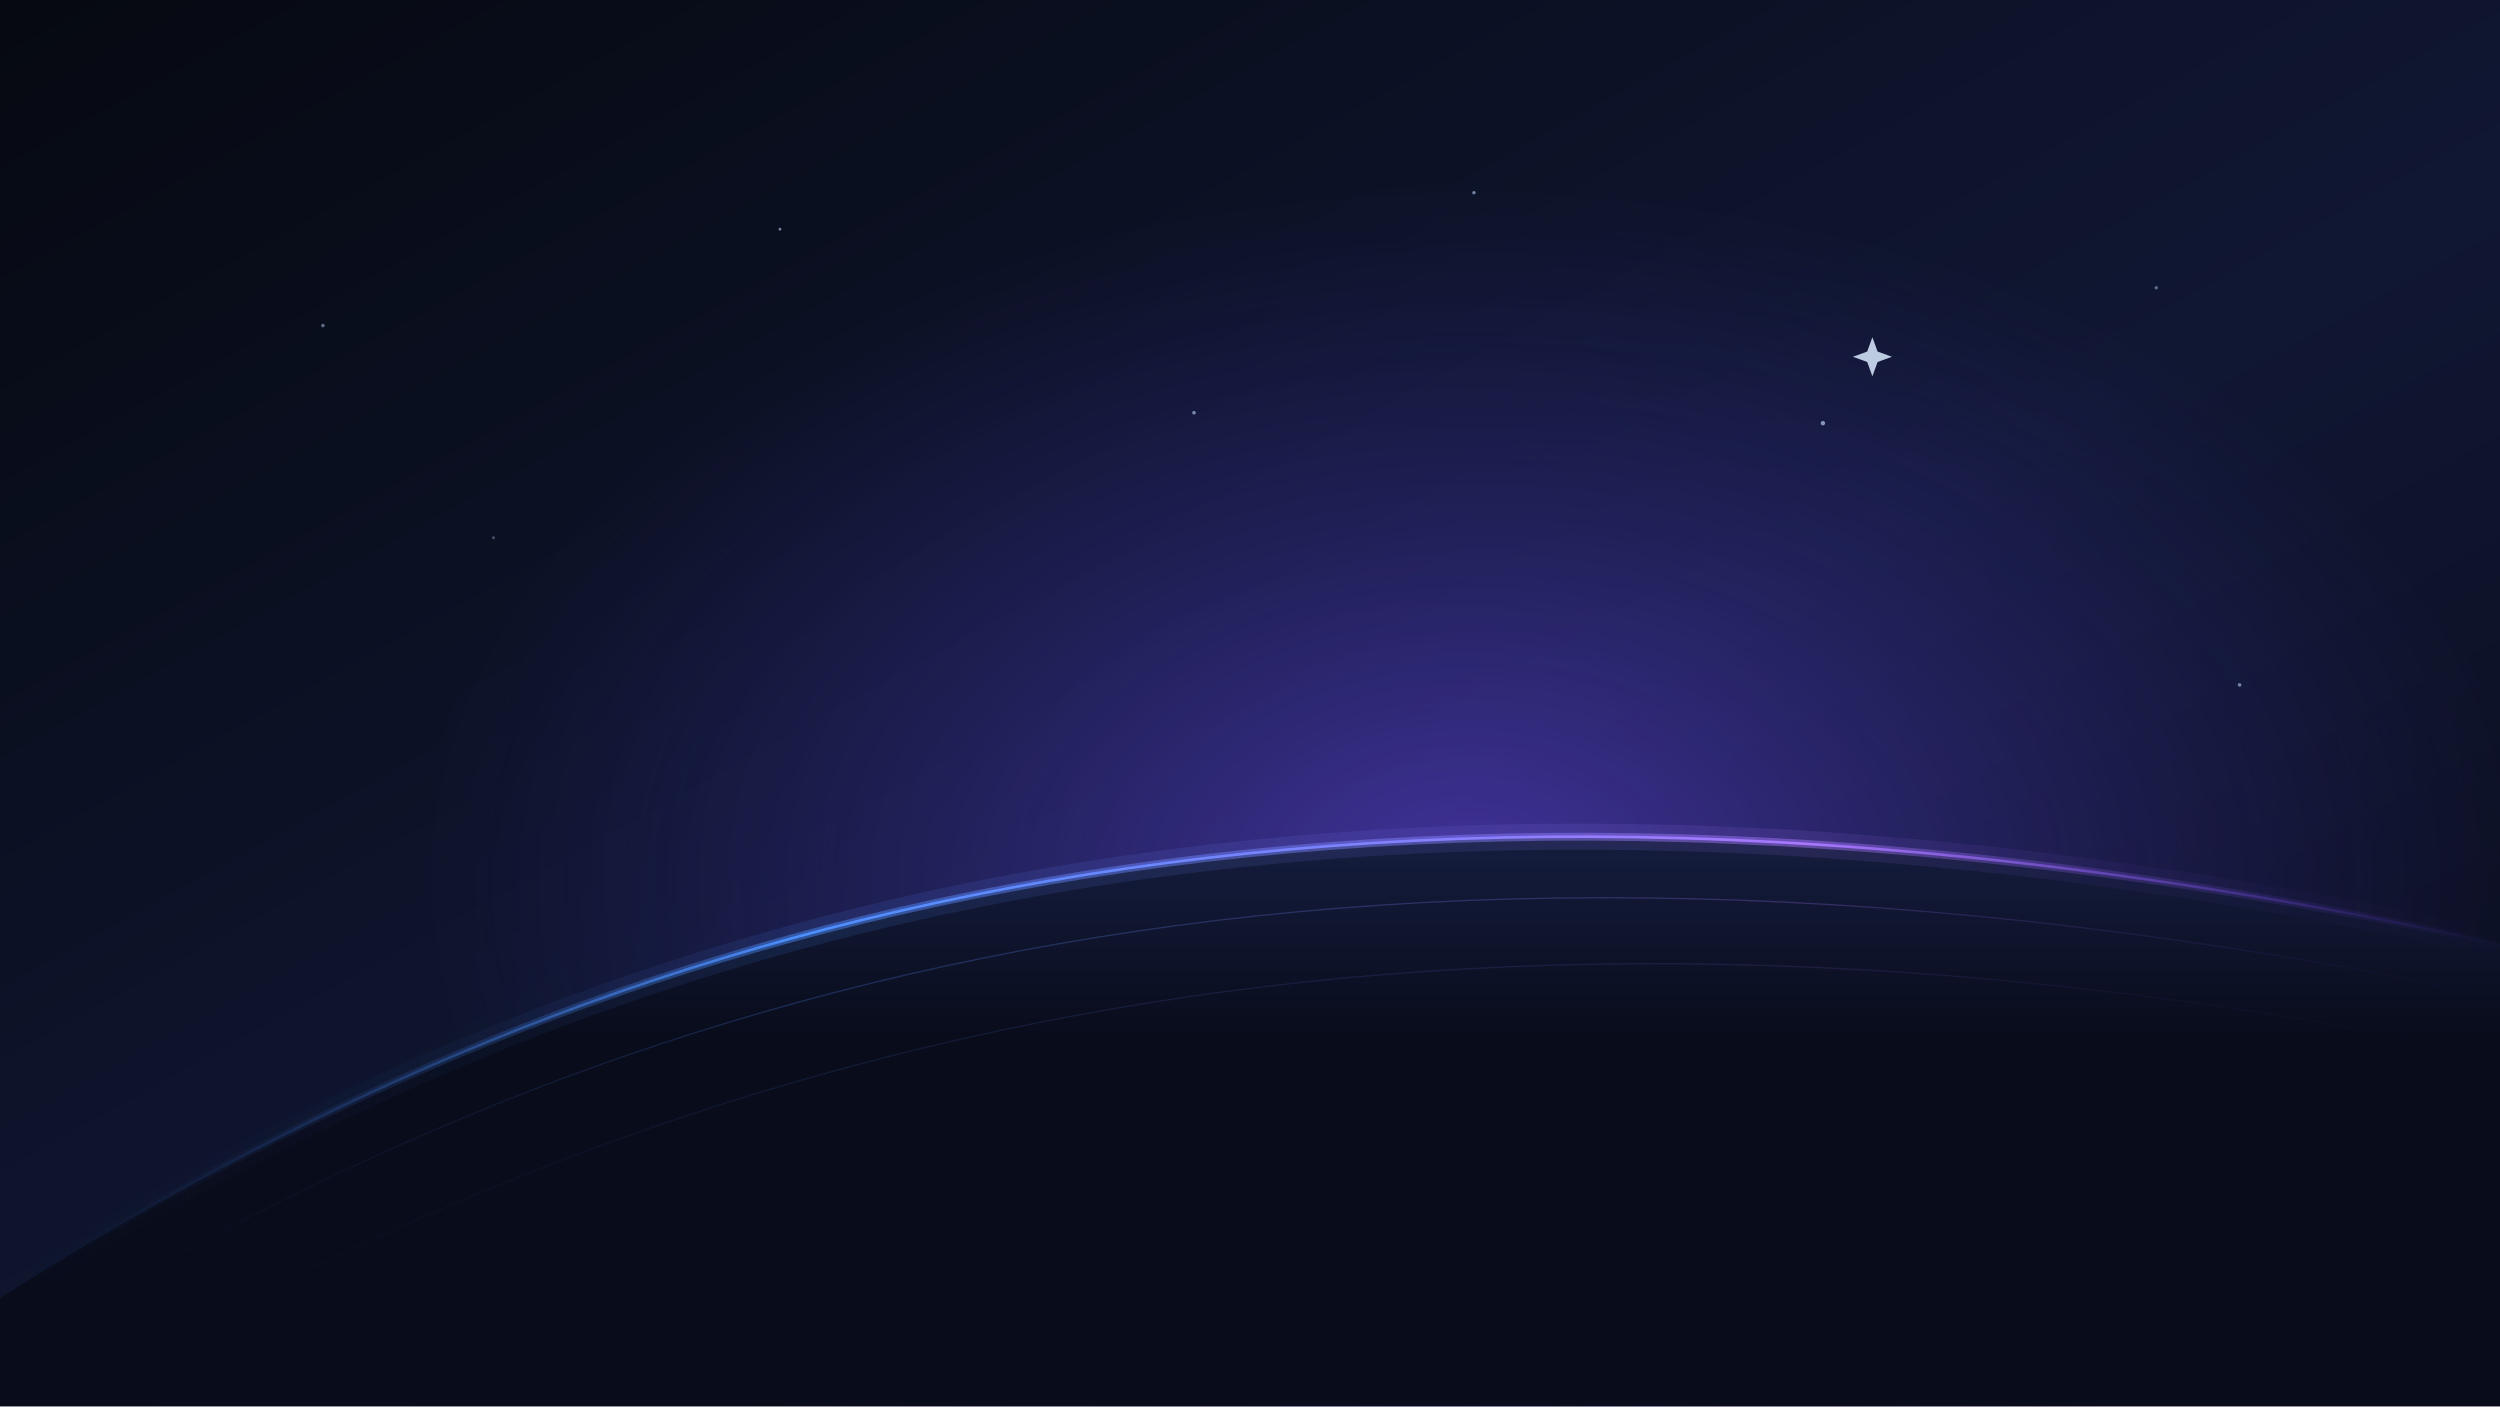
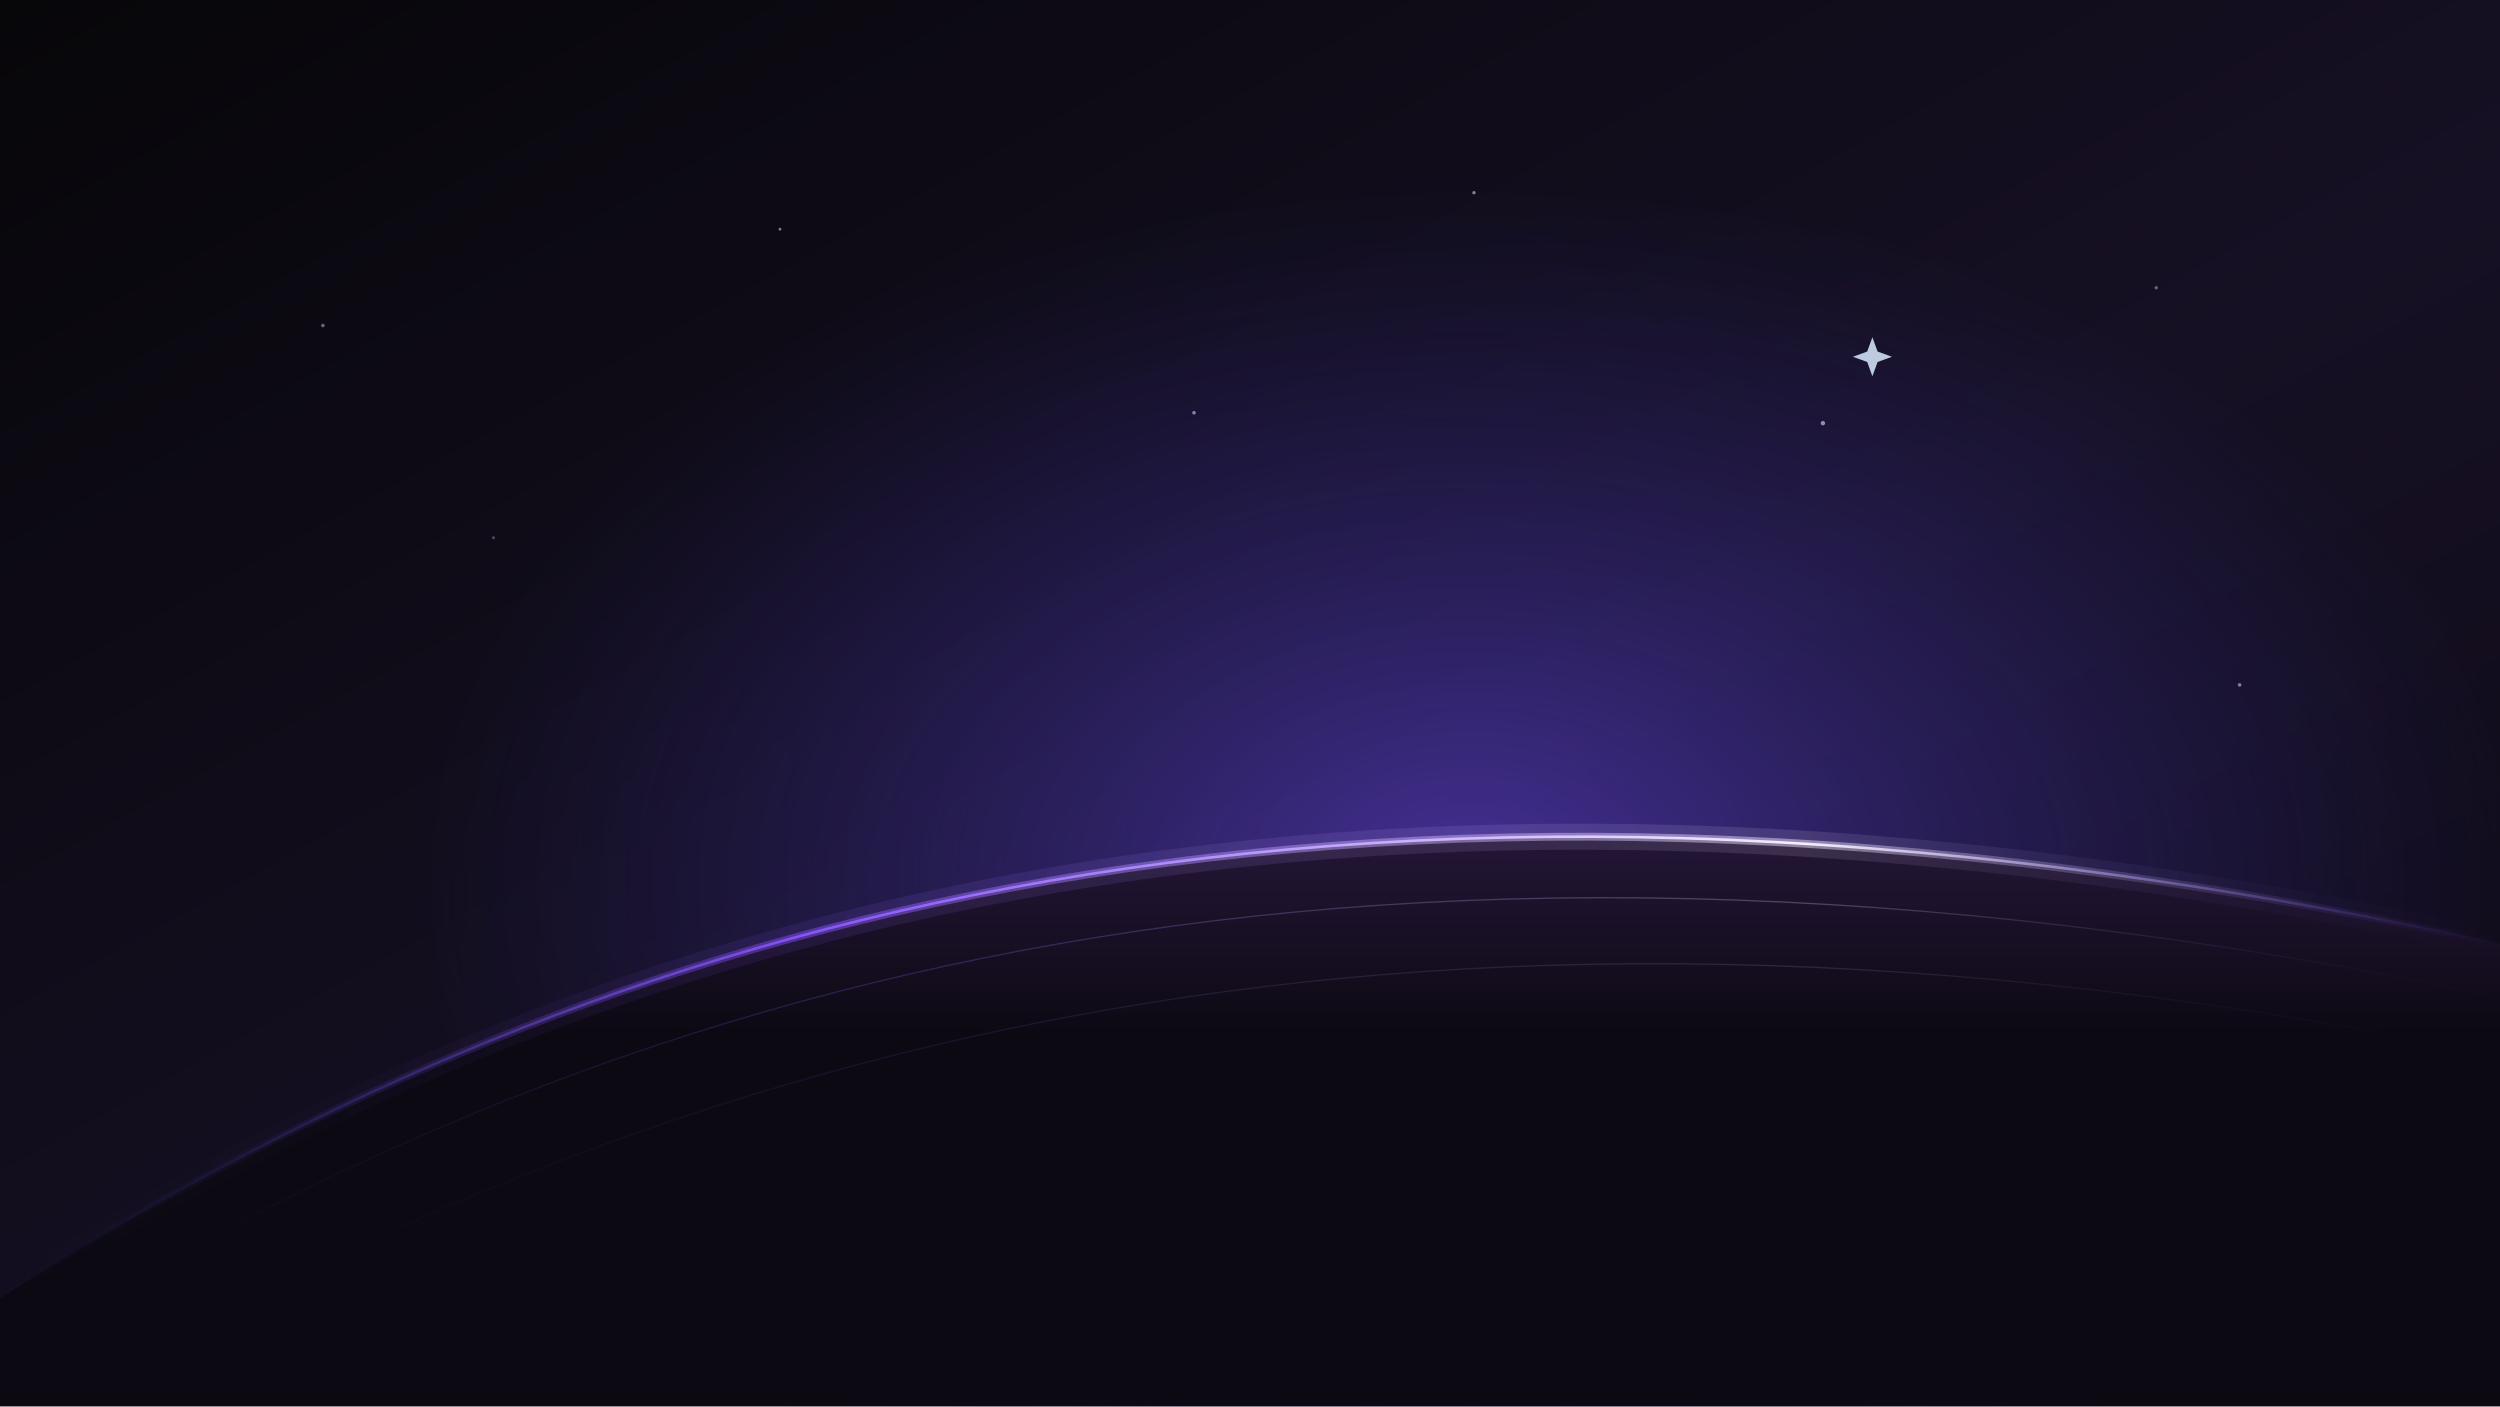
<svg xmlns="http://www.w3.org/2000/svg" viewBox="0 0 1920 1080" width="1920" height="1080" role="img">
  <defs>
    <linearGradient id="sky" x2="1" y2="1">
-       <stop stop-color="#060911" />
-       <stop offset=".56" stop-color="#101733" />
-       <stop offset="1" stop-color="#0a0b19" />
+       <stop stop-color="#070609" />
+       <stop offset=".56" stop-color="#161024" />
+       <stop offset="1" stop-color="#0d0914" />
    </linearGradient>
    <radialGradient id="halo">
      <stop stop-color="#6c4af4" stop-opacity=".54" />
      <stop offset="1" stop-color="#3b35ac" stop-opacity="0" />
    </radialGradient>
    <linearGradient id="horizon" x2="1" y2="0">
      <stop stop-color="#0b1633" stop-opacity="0" />
-       <stop offset=".32" stop-color="#4c8fff" />
-       <stop offset=".72" stop-color="#a978ff" />
+       <stop offset=".32" stop-color="#8652fa" />
+       <stop offset=".72" stop-color="#f6eeff" />
      <stop offset="1" stop-color="#492bb4" stop-opacity="0" />
    </linearGradient>
    <linearGradient id="planet" x2="0" y2="1">
-       <stop stop-color="#151d3f" />
-       <stop offset=".35" stop-color="#090c1b" />
+       <stop stop-color="#241637" />
+       <stop offset=".35" stop-color="#0c0912" />
    </linearGradient>
  </defs>
  <path fill="url(#sky)" d="M0 0h1920v1080H0z" />
  <ellipse cx="1130" cy="675" rx="820" ry="535" fill="url(#halo)" />
  <g fill="#c3d7ff">
    <circle cx="248" cy="250" r="1.4" opacity=".45" />
    <circle cx="379" cy="413" r="1.2" opacity=".3" />
    <circle cx="599" cy="176" r="1.1" opacity=".58" />
    <circle cx="917" cy="317" r="1.4" opacity=".58" />
    <circle cx="1132" cy="148" r="1.3" opacity=".58" />
    <circle cx="1400" cy="325" r="1.7" opacity=".65" />
    <circle cx="1656" cy="221" r="1.3" opacity=".43" />
    <circle cx="1720" cy="526" r="1.4" opacity=".55" />
  </g>
  <path d="M1438 259l4 11 11 4-11 4-4 11-4-11-11-4 11-4z" fill="#daeaff" opacity=".85" />
  <path d="M0 997C430 720 1001 524 1920 725v355H0z" fill="url(#planet)" />
  <g fill="none" stroke="url(#horizon)">
    <path d="M0 997C430 720 1001 524 1920 725" stroke-width="20" opacity=".12" />
    <path d="M0 997C430 720 1001 524 1920 725" stroke-width="6" opacity=".45" />
    <path d="M0 997C430 720 1001 524 1920 725" stroke-width="2" />
    <path d="M0 1044C440 769 1009 575 1920 766" opacity=".24" />
    <path d="M40 1080C492 818 1054 632 1920 811" opacity=".12" />
  </g>
</svg>
